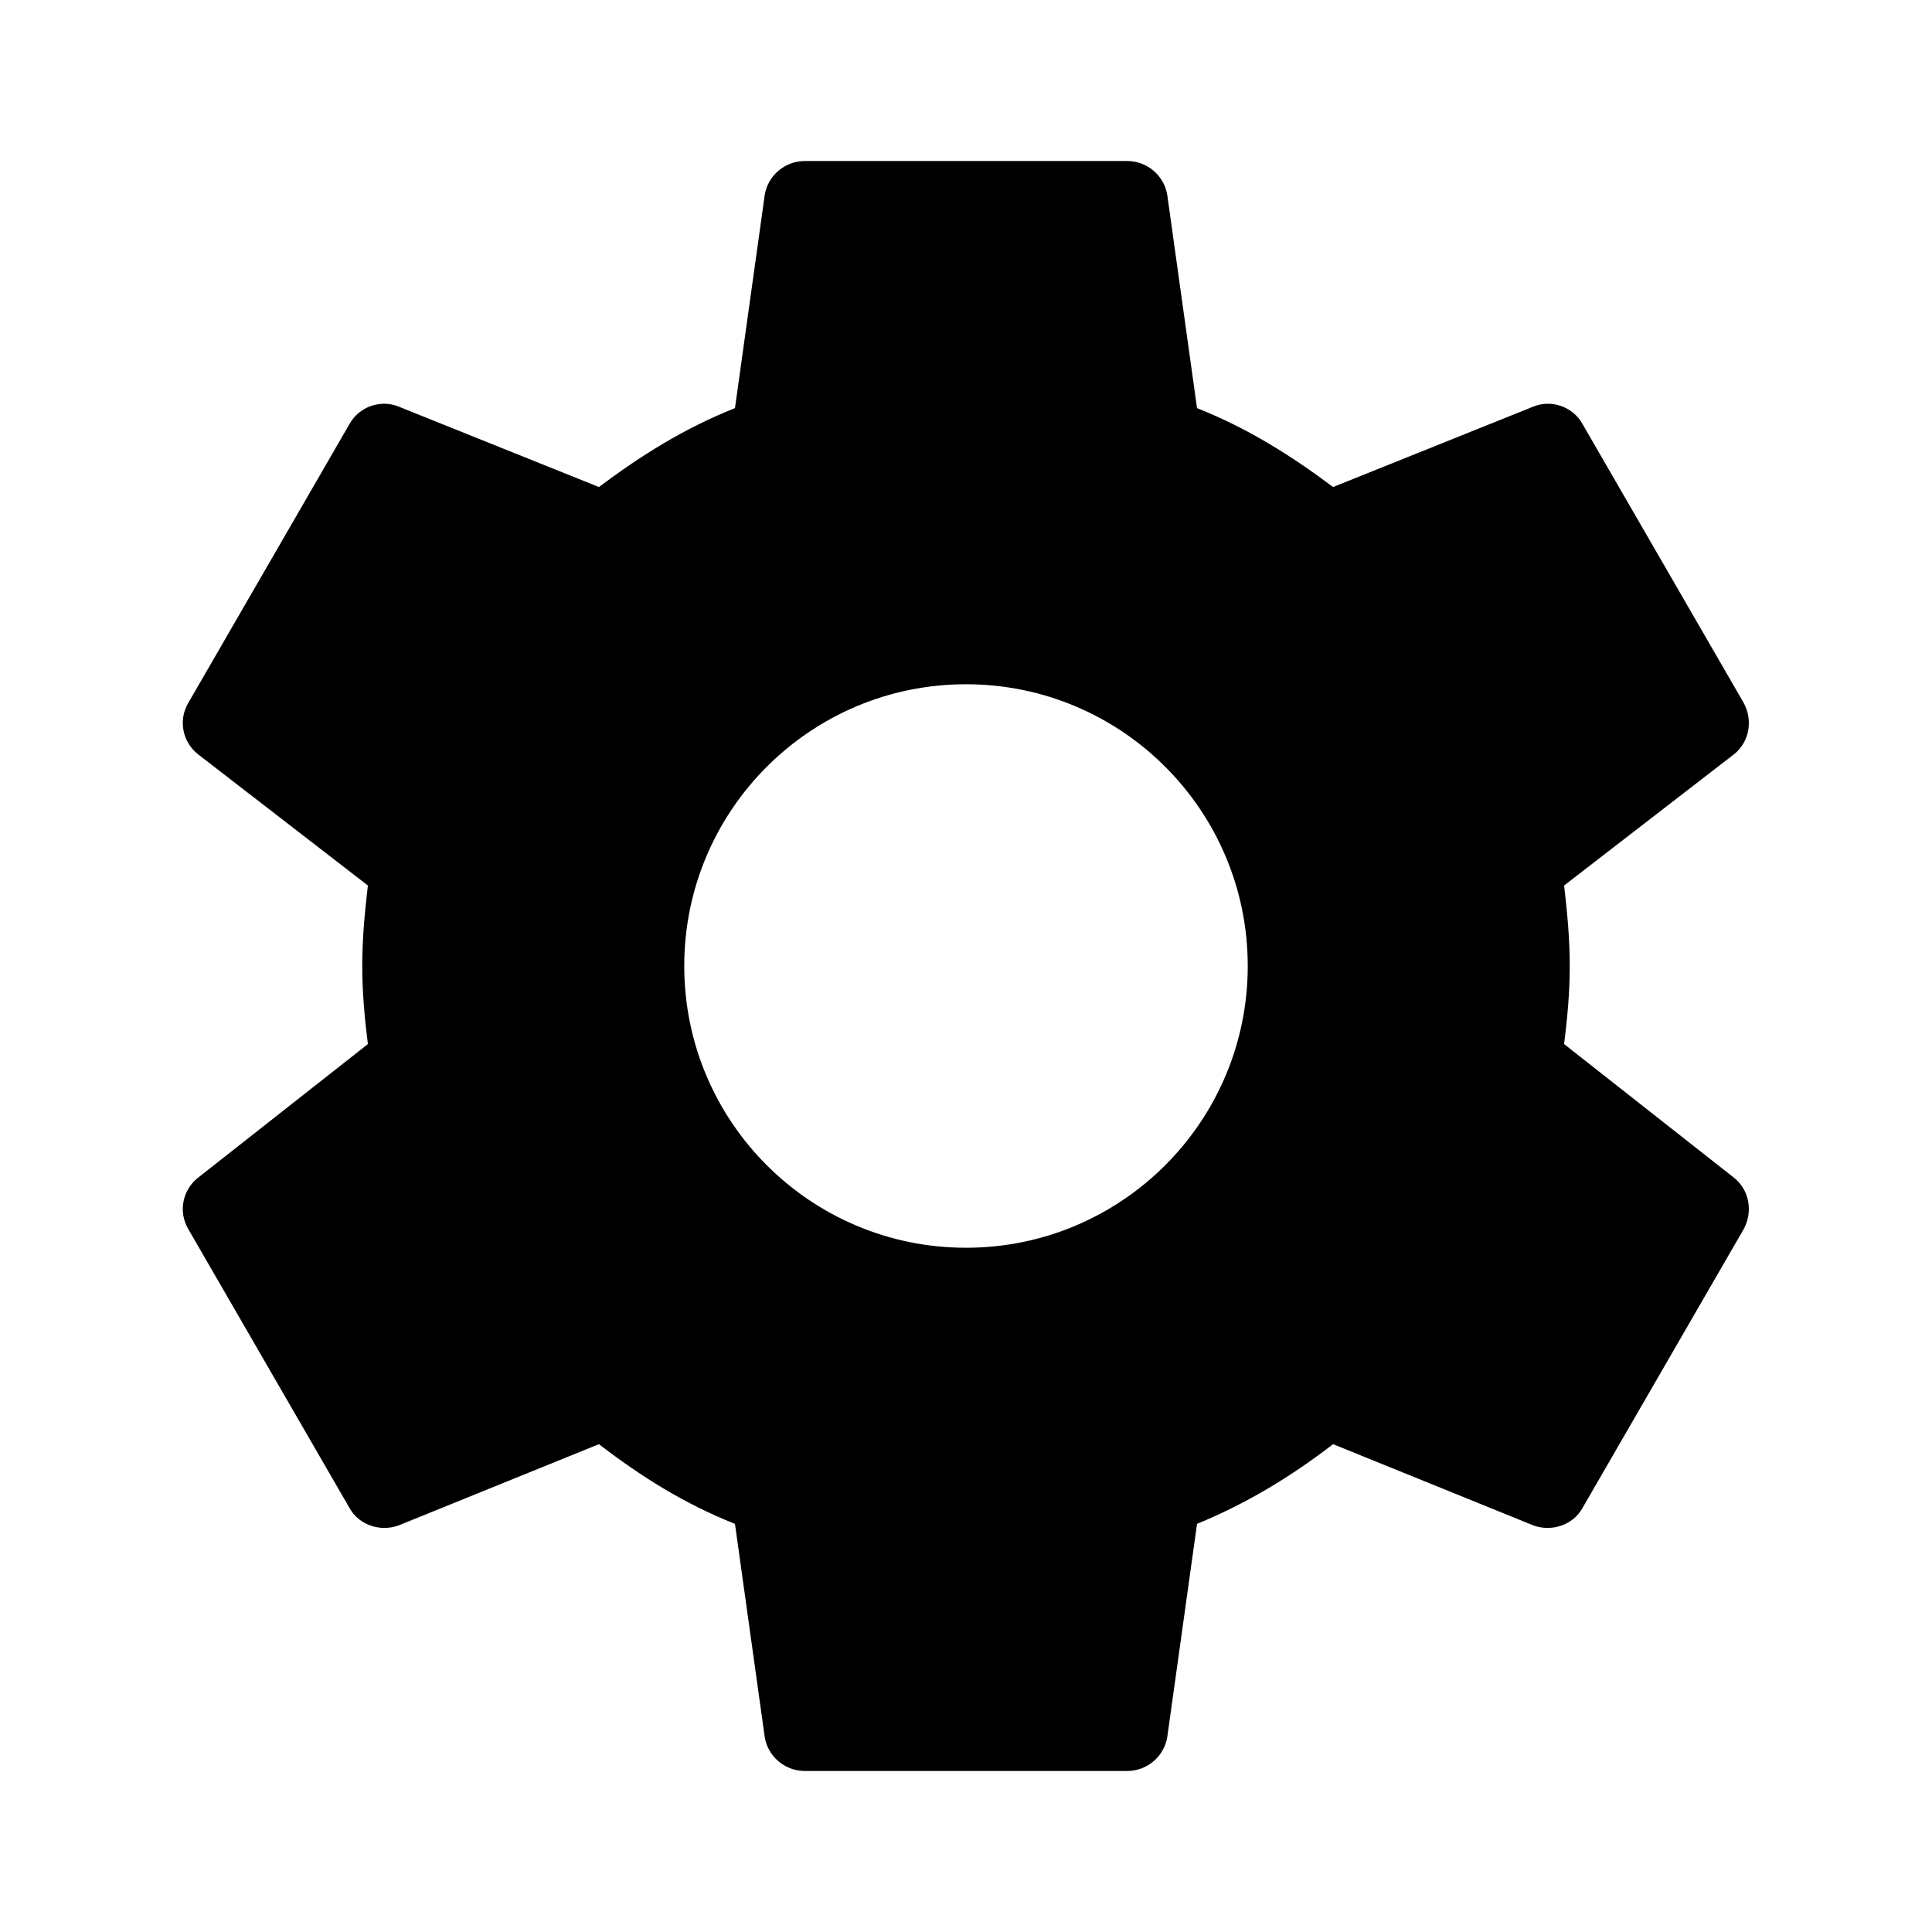
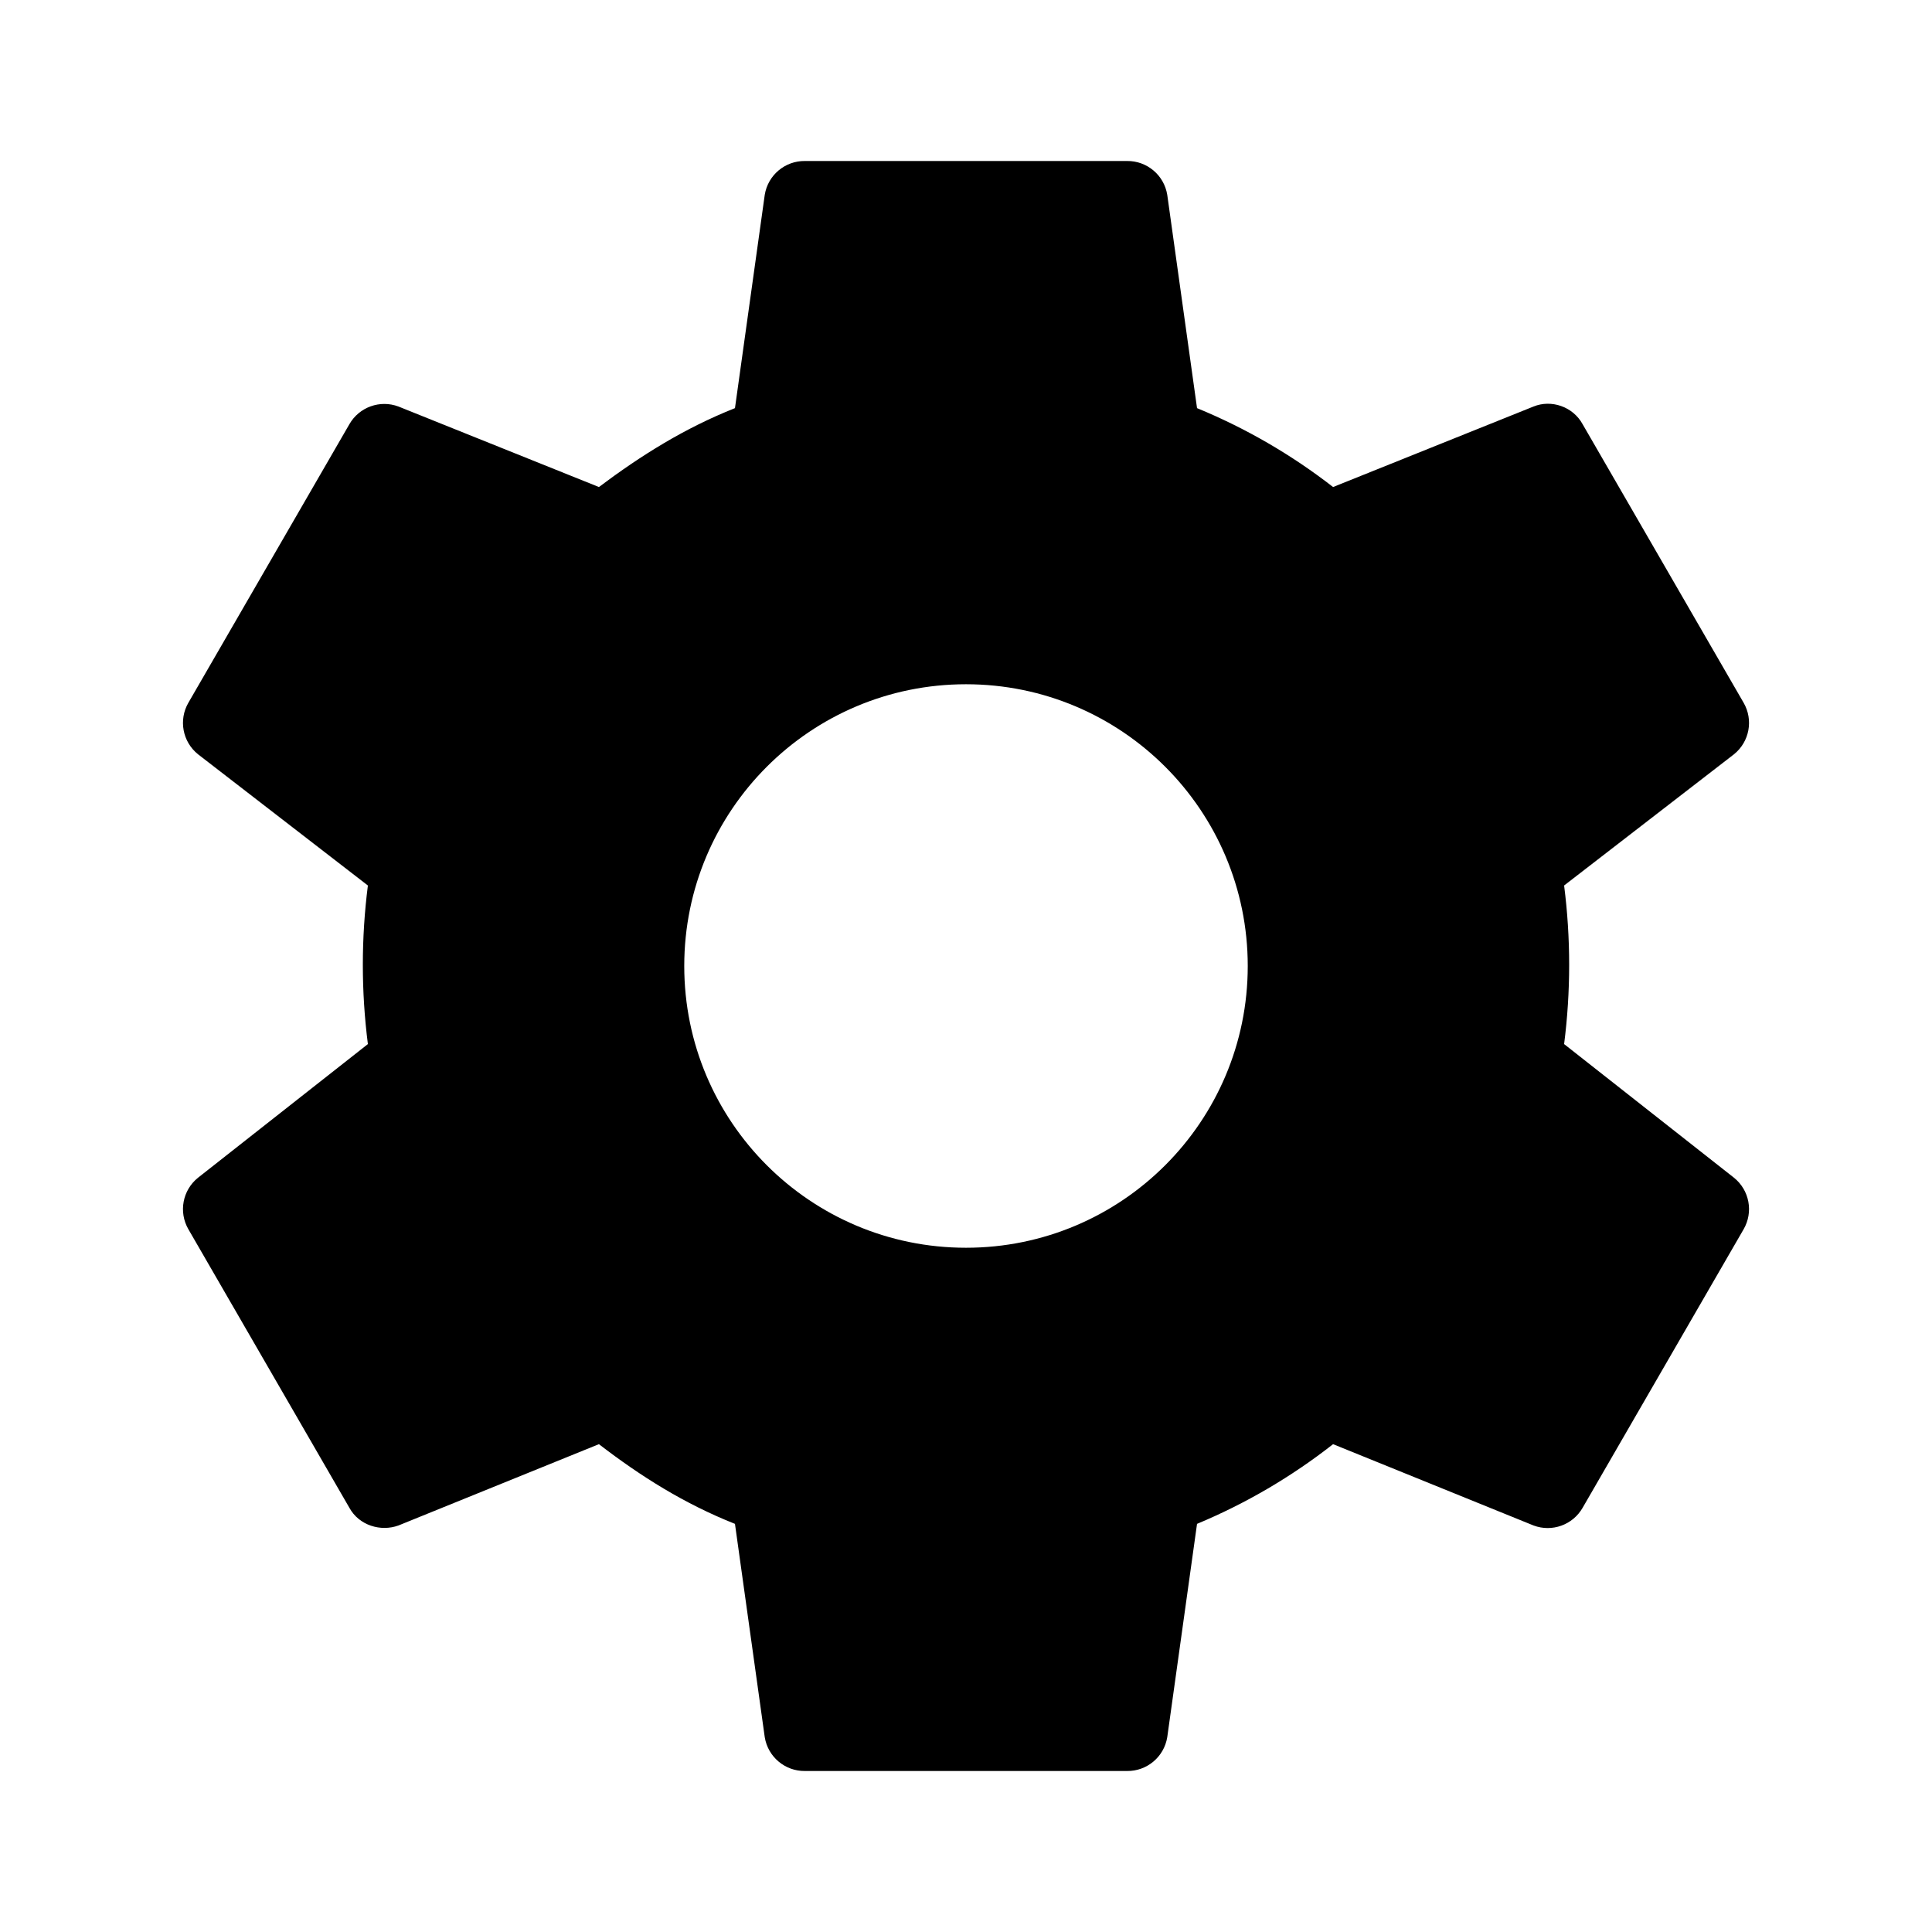
- <svg xmlns="http://www.w3.org/2000/svg" version="1.1" width="24" height="24" viewBox="0 0 24 24">
-   <path d="M12,15.5A3.5,3.5 0 0,1 8.5,12A3.5,3.5 0 0,1 12,8.5A3.5,3.5 0 0,1 15.5,12A3.5,3.5 0 0,1 12,15.5M19.43,12.97C19.47,12.65 19.5,12.33 19.5,12C19.5,11.67 19.47,11.34 19.43,11L21.54,9.37C21.73,9.22 21.78,8.95 21.66,8.73L19.66,5.27C19.54,5.05 19.27,4.96 19.05,5.05L16.56,6.05C16.04,5.66 15.5,5.32 14.87,5.07L14.5,2.42C14.46,2.18 14.25,2 14,2H10C9.75,2 9.54,2.18 9.5,2.42L9.13,5.07C8.5,5.32 7.96,5.66 7.44,6.05L4.95,5.05C4.73,4.96 4.46,5.05 4.34,5.27L2.34,8.73C2.21,8.95 2.27,9.22 2.46,9.37L4.57,11C4.53,11.34 4.5,11.67 4.5,12C4.5,12.33 4.53,12.65 4.57,12.97L2.46,14.63C2.27,14.78 2.21,15.05 2.34,15.27L4.34,18.73C4.46,18.95 4.73,19.03 4.95,18.95L7.44,17.94C7.96,18.34 8.5,18.68 9.13,18.93L9.5,21.58C9.54,21.82 9.75,22 10,22H14C14.25,22 14.46,21.82 14.5,21.58L14.87,18.93C15.5,18.67 16.04,18.34 16.56,17.94L19.05,18.95C19.27,19.03 19.54,18.95 19.66,18.73L21.66,15.27C21.78,15.05 21.73,14.78 21.54,14.63L19.43,12.97Z" />
+ <svg xmlns="http://www.w3.org/2000/svg" width="24" height="24">
+   <path d="M12 15.5A3.5 3.5 0 018.5 12 3.5 3.5 0 0112 8.5a3.5 3.5 0 013.5 3.5 3.5 3.5 0 01-3.5 3.5m7.43-2.53a7.77 7.77 0 000-1.97l2.11-1.63a.5.5 0 00.12-.64l-2-3.46c-.12-.22-.39-.31-.61-.22l-2.49 1a7.25 7.25 0 00-1.69-.98l-.37-2.65A.5.5 0 0014 2h-4a.5.5 0 00-.5.42l-.37 2.65c-.63.25-1.17.59-1.69.98l-2.49-1a.5.5 0 00-.61.22l-2 3.46a.5.5 0 00.12.64L4.57 11a7.77 7.77 0 000 1.97l-2.11 1.66a.5.5 0 00-.12.64l2 3.46c.12.22.39.3.61.22l2.49-1.01c.52.4 1.06.74 1.69.99l.37 2.65a.5.5 0 00.5.42h4a.5.5 0 00.5-.42l.37-2.65a7.28 7.28 0 001.69-.99l2.49 1.01a.5.5 0 00.61-.22l2-3.46a.5.5 0 00-.12-.64l-2.11-1.66z" />
</svg>
